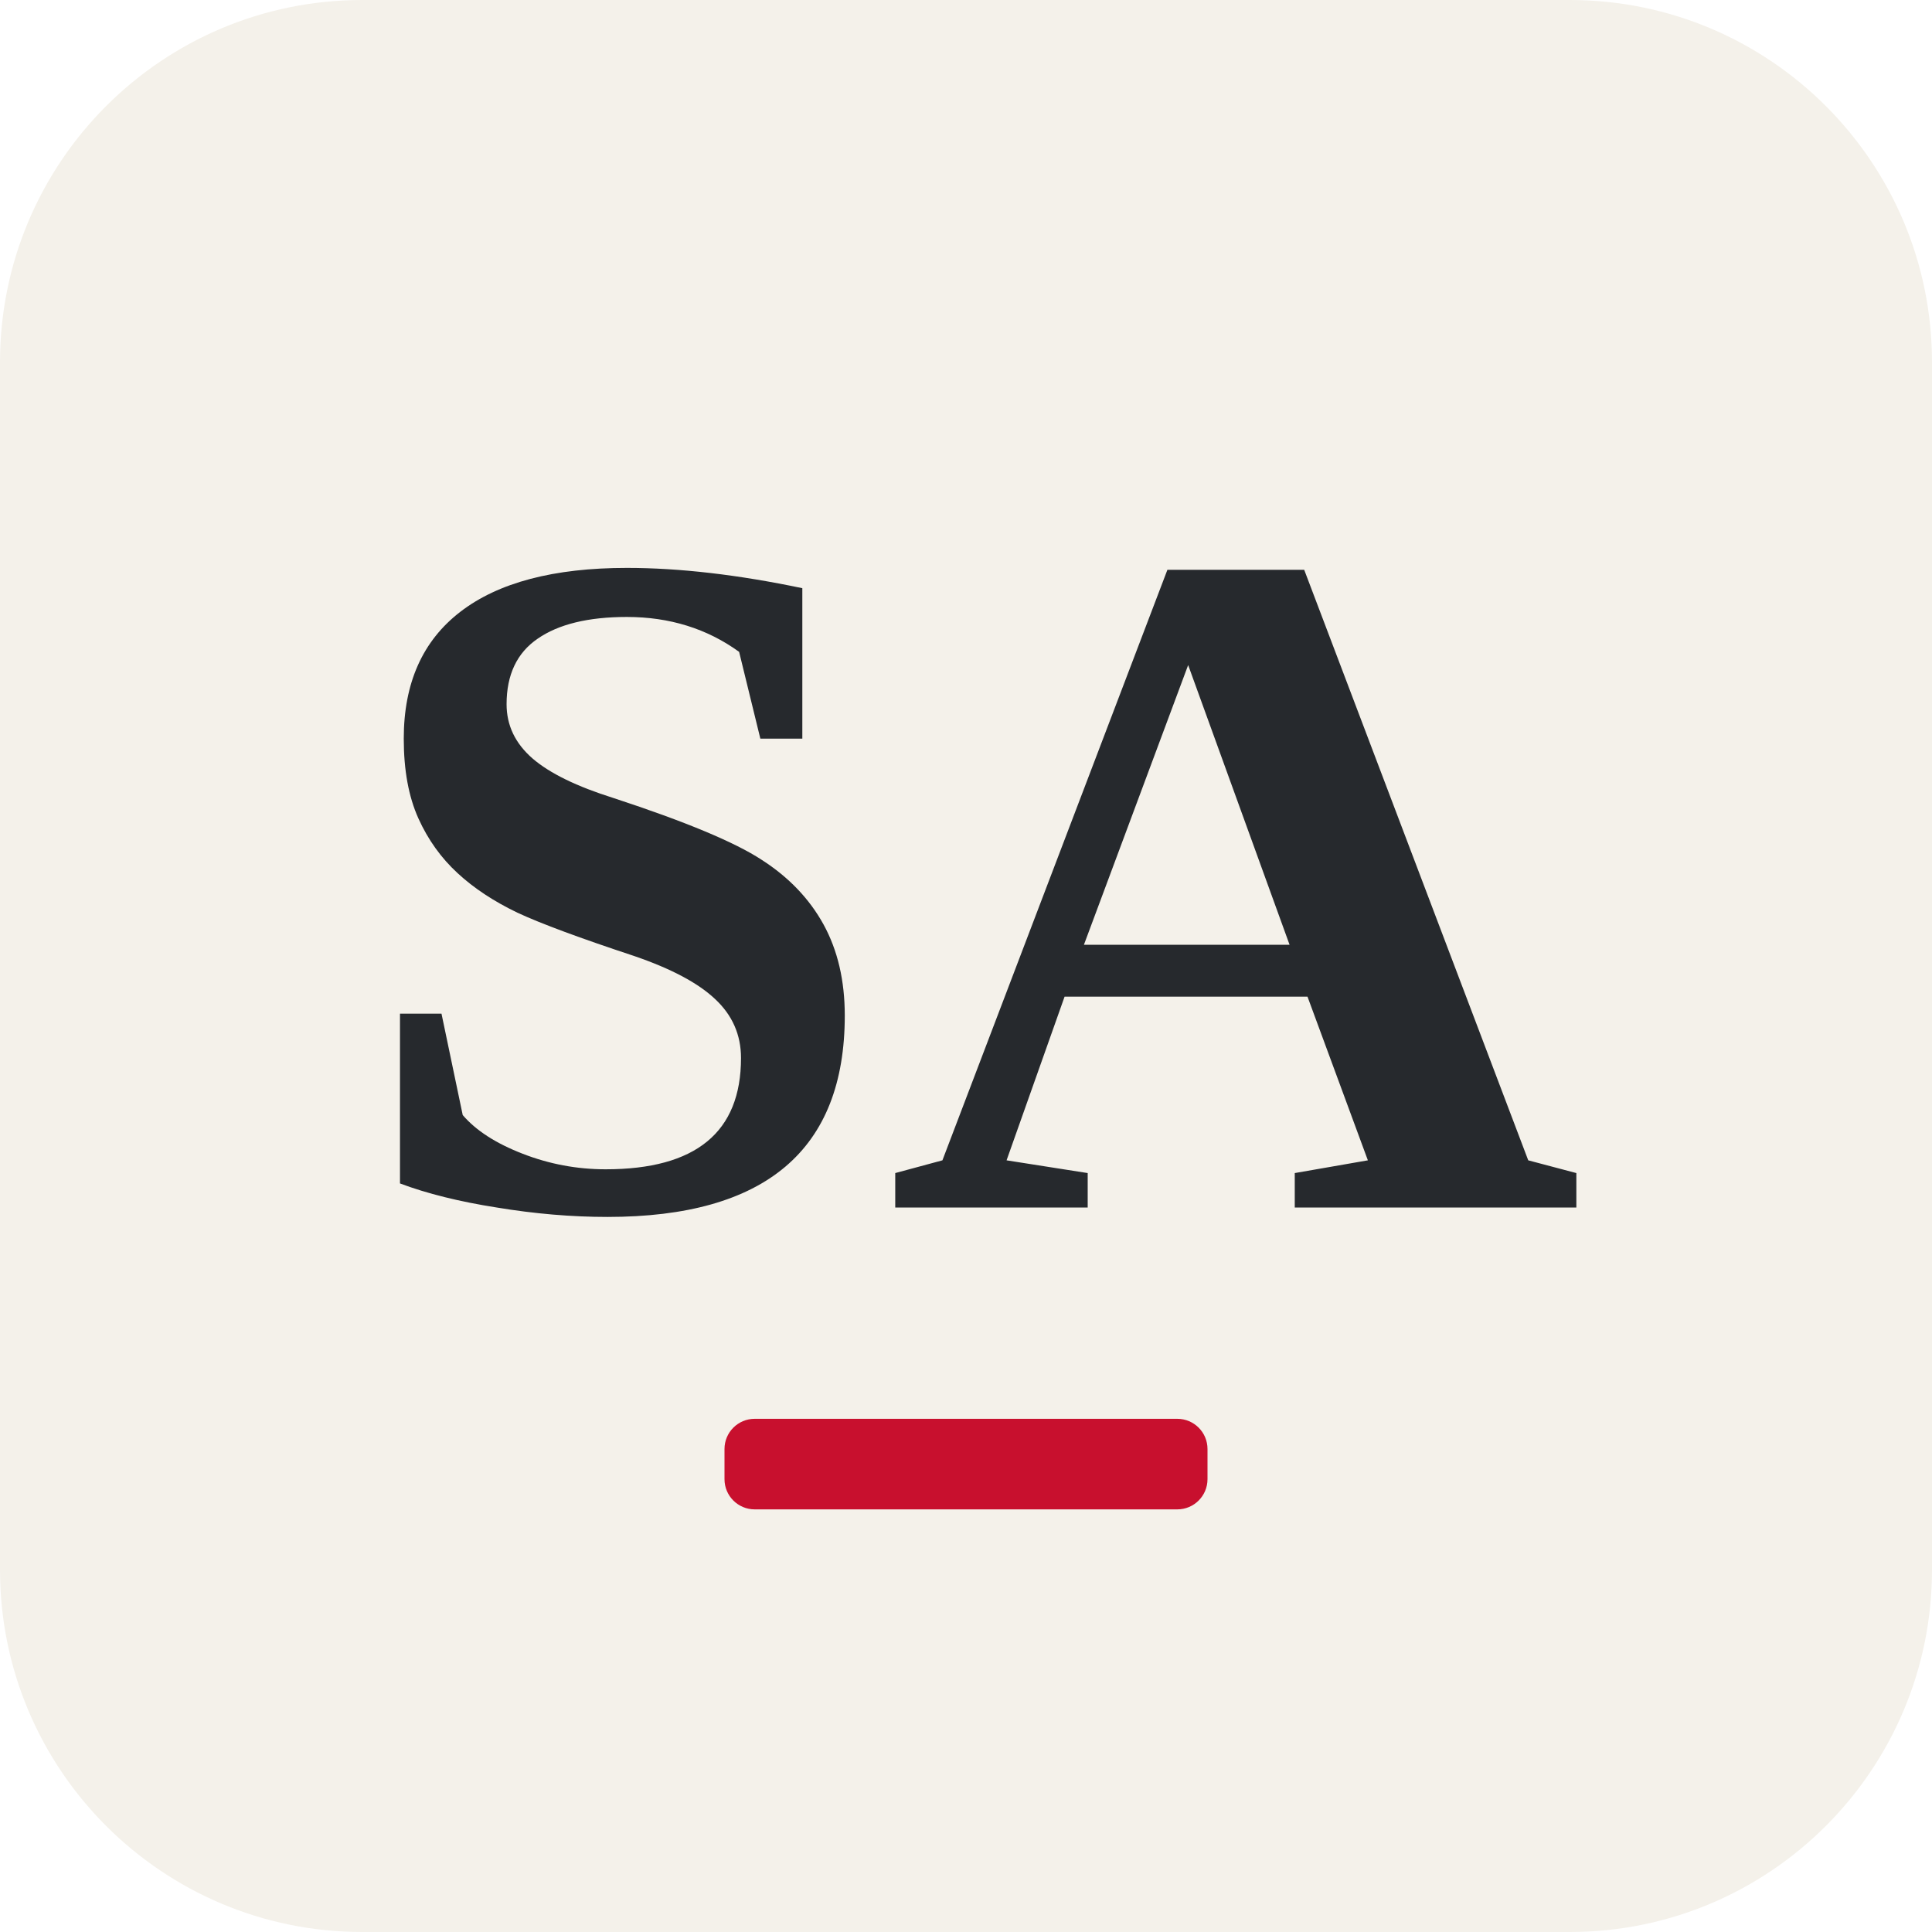
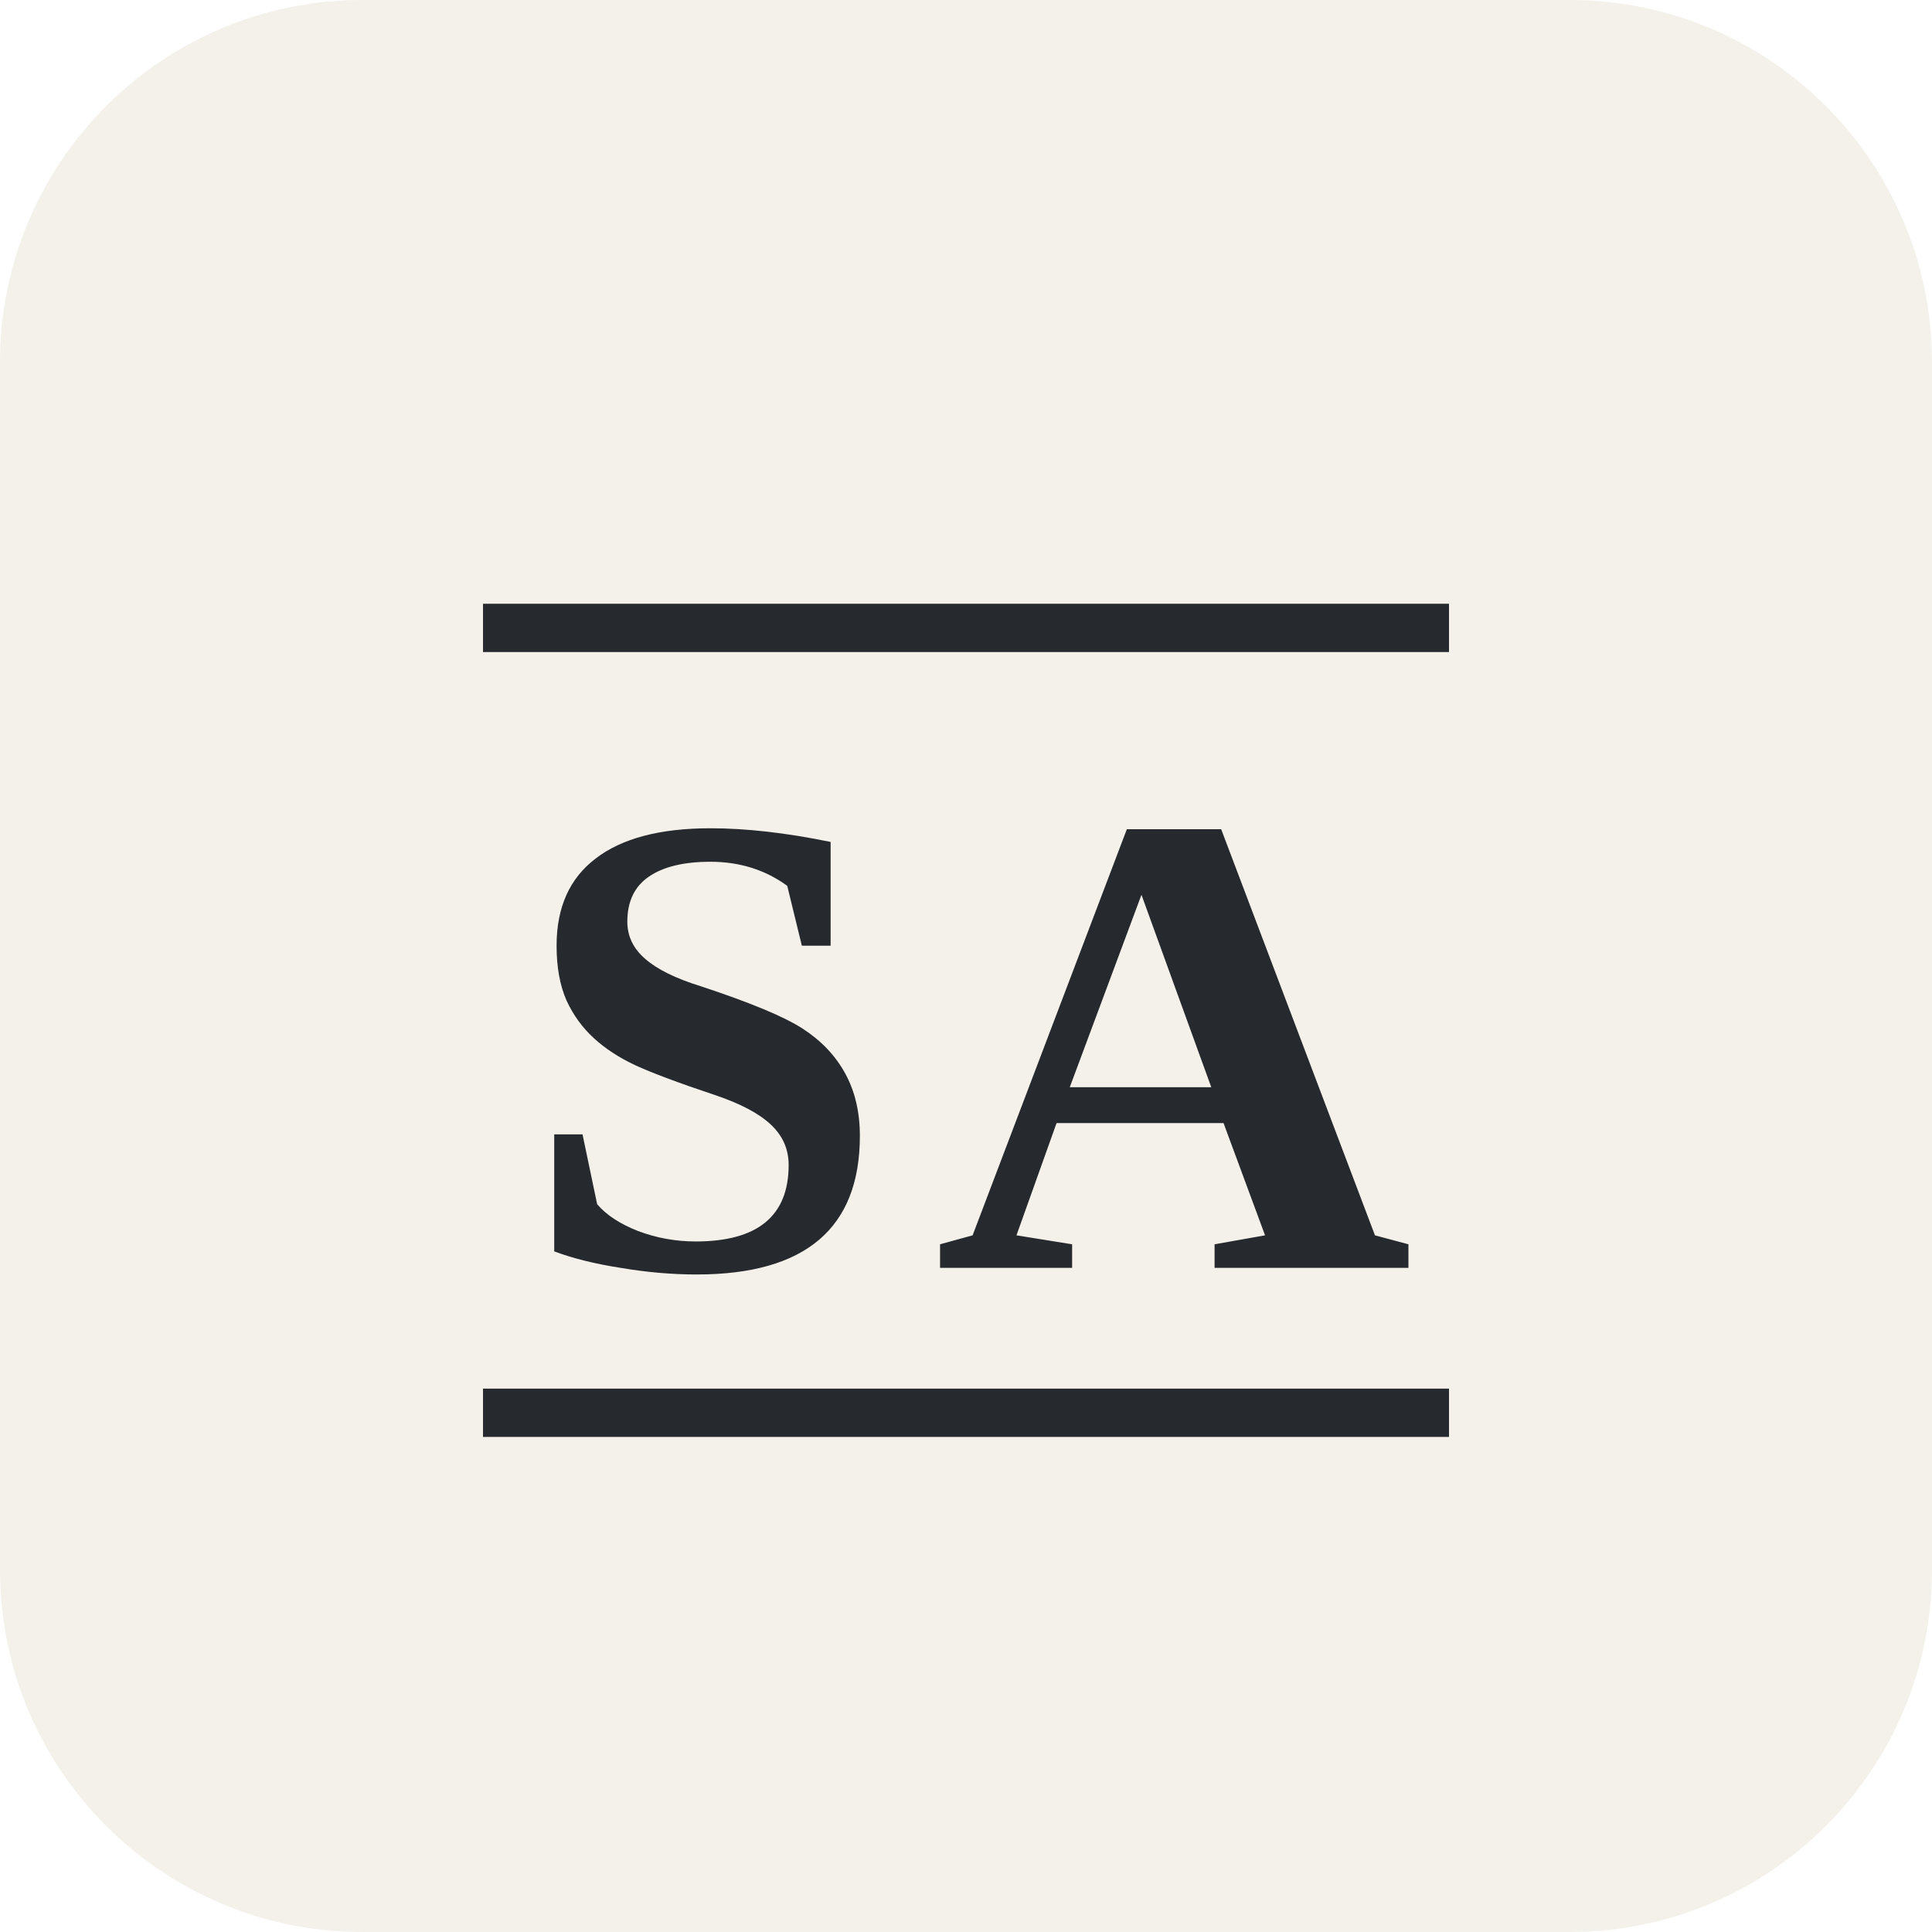
<svg xmlns="http://www.w3.org/2000/svg" width="64" height="64" viewBox="0 0 64 64">
  <rect width="64" height="64" rx="12" fill="#F4F1EA" />
-   <text x="32" y="40" text-anchor="middle" font-family="Georgia, 'Times New Roman', serif" font-size="32" font-weight="600" fill="#26292D">SA</text>
-   <rect x="24" y="47" width="16" height="3" rx="1" fill="#C8102E" />
+   <rect x="16" y="20" width="32" height="1.6" fill="#26292D" />
+   <text x="32" y="42" text-anchor="middle" font-family="Georgia, 'Times New Roman', serif" font-size="22" font-weight="600" letter-spacing="1.5" fill="#26292D">SA</text>
+   <rect x="16" y="46" width="32" height="1.6" fill="#26292D" />
</svg>
